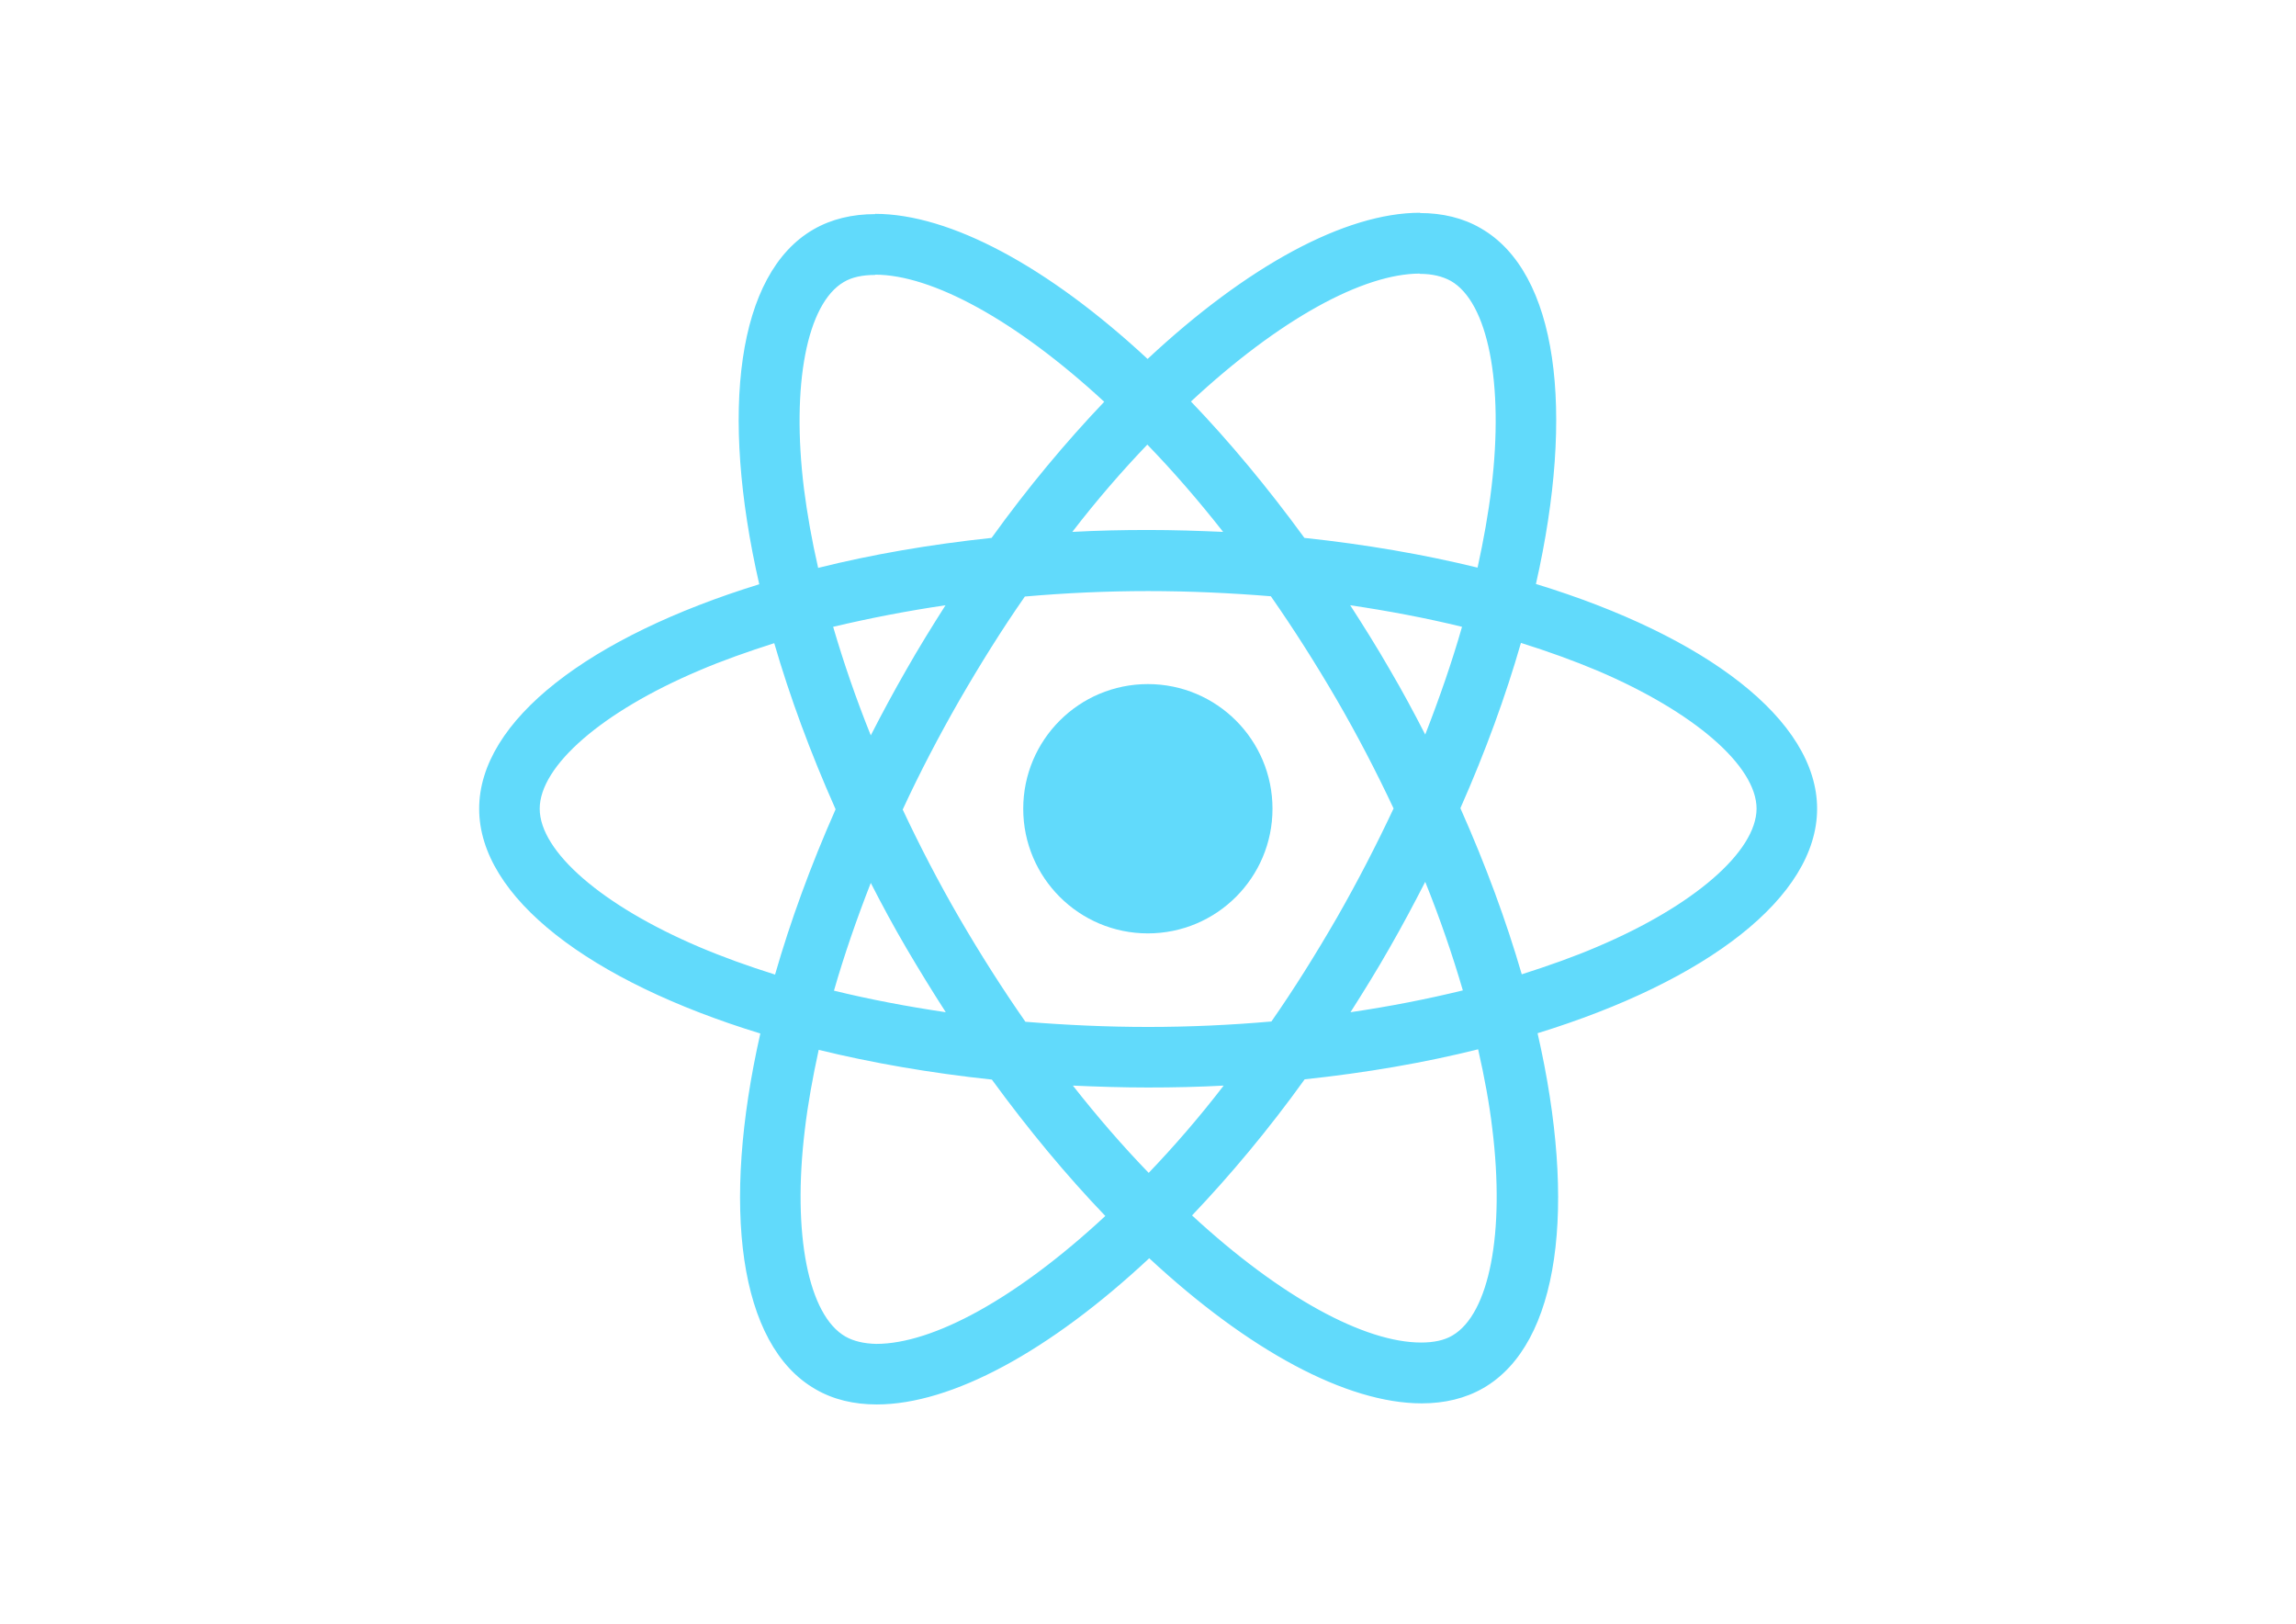
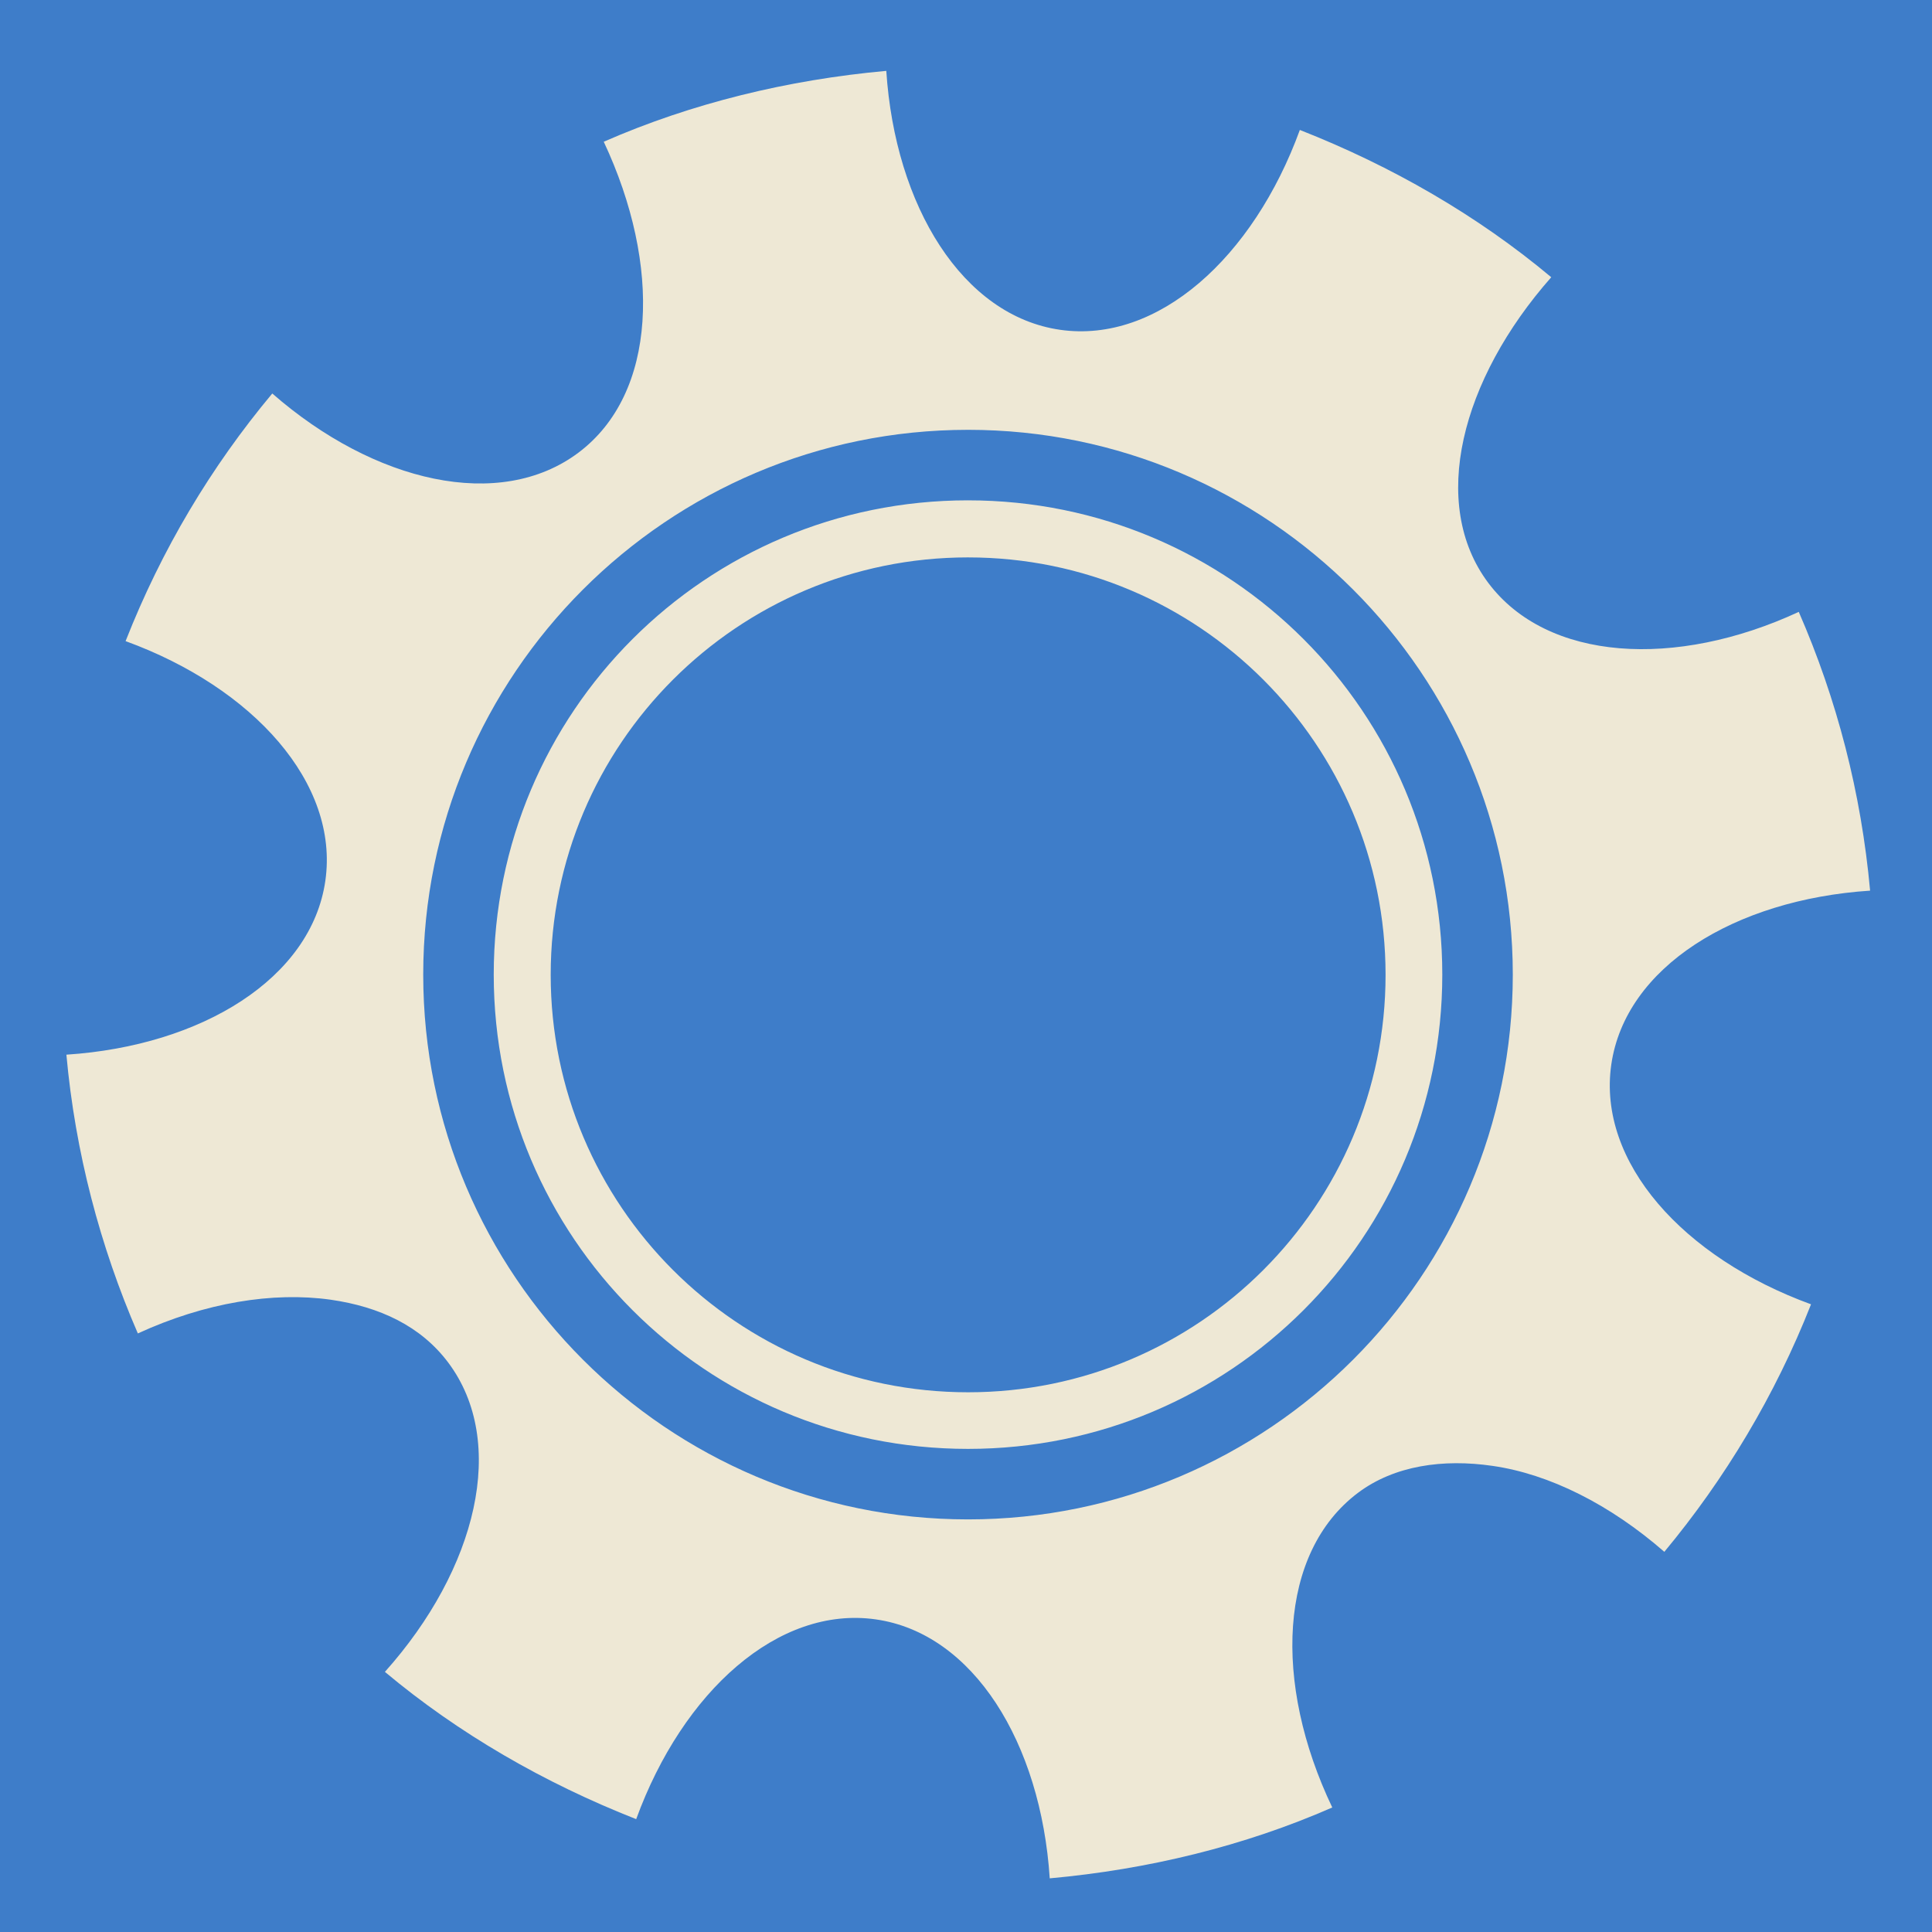
- <svg xmlns="http://www.w3.org/2000/svg" viewBox="0 0 841.9 595.3">
-   <g fill="#61DAFB">
-     <path d="M666.3 296.5c0-32.5-40.7-63.3-103.1-82.4 14.4-63.6 8-114.2-20.2-130.4-6.5-3.8-14.1-5.6-22.4-5.6v22.3c4.6 0 8.3.9 11.4 2.6 13.6 7.8 19.5 37.5 14.9 75.7-1.1 9.4-2.9 19.3-5.1 29.4-19.6-4.8-41-8.5-63.5-10.9-13.5-18.5-27.5-35.3-41.6-50 32.6-30.3 63.2-46.9 84-46.9V78c-27.5 0-63.5 19.6-99.9 53.6-36.4-33.8-72.4-53.2-99.9-53.2v22.3c20.7 0 51.4 16.5 84 46.6-14 14.7-28 31.4-41.3 49.9-22.6 2.4-44 6.1-63.6 11-2.3-10-4-19.7-5.2-29-4.7-38.2 1.1-67.9 14.6-75.8 3-1.8 6.9-2.6 11.5-2.6V78.5c-8.4 0-16 1.8-22.6 5.6-28.1 16.2-34.4 66.7-19.9 130.1-62.2 19.2-102.7 49.9-102.7 82.3 0 32.5 40.7 63.3 103.1 82.4-14.4 63.6-8 114.2 20.2 130.4 6.5 3.8 14.1 5.6 22.5 5.6 27.5 0 63.5-19.6 99.9-53.6 36.4 33.8 72.4 53.2 99.9 53.2 8.4 0 16-1.8 22.6-5.6 28.1-16.2 34.4-66.7 19.9-130.1 62-19.1 102.5-49.9 102.5-82.3zm-130.2-66.7c-3.7 12.9-8.3 26.2-13.5 39.5-4.1-8-8.4-16-13.1-24-4.6-8-9.5-15.8-14.4-23.4 14.2 2.1 27.9 4.7 41 7.9zm-45.8 106.5c-7.8 13.5-15.8 26.3-24.1 38.2-14.9 1.3-30 2-45.2 2-15.1 0-30.2-.7-45-1.9-8.3-11.9-16.4-24.6-24.2-38-7.6-13.1-14.5-26.4-20.8-39.8 6.2-13.4 13.2-26.8 20.7-39.9 7.8-13.5 15.8-26.3 24.1-38.2 14.9-1.3 30-2 45.2-2 15.1 0 30.2.7 45 1.9 8.3 11.9 16.4 24.6 24.2 38 7.6 13.1 14.5 26.4 20.8 39.8-6.3 13.4-13.2 26.8-20.7 39.9zm32.3-13c5.4 13.4 10 26.8 13.8 39.8-13.1 3.2-26.9 5.9-41.2 8 4.9-7.7 9.8-15.6 14.4-23.7 4.6-8 8.9-16.1 13-24.1zM421.2 430c-9.3-9.6-18.6-20.3-27.8-32 9 .4 18.2.7 27.5.7 9.4 0 18.7-.2 27.8-.7-9 11.7-18.3 22.4-27.5 32zm-74.4-58.9c-14.2-2.1-27.9-4.7-41-7.9 3.7-12.9 8.3-26.2 13.5-39.5 4.1 8 8.4 16 13.1 24 4.7 8 9.5 15.8 14.4 23.4zM420.7 163c9.3 9.6 18.6 20.3 27.8 32-9-.4-18.2-.7-27.5-.7-9.4 0-18.7.2-27.8.7 9-11.7 18.3-22.4 27.5-32zm-74 58.9c-4.9 7.7-9.8 15.6-14.4 23.7-4.6 8-8.9 16-13 24-5.4-13.4-10-26.8-13.8-39.8 13.1-3.1 26.9-5.8 41.2-7.9zm-90.5 125.2c-35.4-15.1-58.3-34.9-58.3-50.6 0-15.7 22.9-35.6 58.3-50.6 8.6-3.7 18-7 27.7-10.1 5.7 19.6 13.2 40 22.5 60.9-9.2 20.8-16.6 41.1-22.2 60.6-9.9-3.1-19.3-6.5-28-10.2zM310 490c-13.6-7.8-19.5-37.5-14.9-75.7 1.1-9.4 2.9-19.3 5.1-29.4 19.6 4.8 41 8.5 63.5 10.9 13.5 18.5 27.5 35.3 41.6 50-32.6 30.3-63.2 46.9-84 46.9-4.5-.1-8.3-1-11.3-2.7zm237.2-76.2c4.7 38.2-1.1 67.9-14.6 75.8-3 1.8-6.9 2.6-11.5 2.6-20.7 0-51.4-16.5-84-46.6 14-14.7 28-31.4 41.3-49.9 22.6-2.4 44-6.1 63.6-11 2.3 10.1 4.1 19.8 5.2 29.1zm38.5-66.7c-8.6 3.7-18 7-27.7 10.1-5.7-19.6-13.2-40-22.5-60.9 9.2-20.8 16.6-41.1 22.2-60.6 9.9 3.1 19.3 6.5 28.1 10.2 35.4 15.1 58.3 34.9 58.3 50.6-.1 15.7-23 35.6-58.4 50.6zM320.8 78.4z" />
-     <circle cx="420.9" cy="296.5" r="45.7" />
-     <path d="M520.5 78.1z" />
+ <svg xmlns="http://www.w3.org/2000/svg" viewBox="0 0 512 512" style="height: 512px; width: 512px;">
+   <path d="M0 0h512v512H0z" fill="#3e7dc9" fill-opacity="1" />
+   <g class="" transform="translate(0,0)" style="">
+     <path d="M234.875 18.78c-26.087 2.367-51.557 8.56-74.875 18.782 15.37 32.763 14.222 66.706-6.72 82.407-20.835 15.617-54.055 7.965-81.124-15.69-16.246 19.452-29.336 41.36-38.875 65.626 33.83 12.333 56.635 37.665 52.94 63.5-3.698 25.835-32.697 43.74-68.626 46.094 2.338 25.796 8.91 50.778 18.937 73.875 17.81-8.182 35.793-11.09 51.095-8.938 13.032 1.87 23.927 7.015 31.156 16.657 15.817 21.097 7.603 54.713-16.78 81.97 19.516 16.35 42.216 29.444 66.594 39.03 12.33-33.828 37.655-56.634 63.5-52.938 25.844 3.697 43.74 32.696 46.094 68.625 26.087-2.365 51.557-8.555 74.875-18.78-15.766-32.997-14.26-67.588 6.843-83.406 9.64-7.23 22.568-9.022 35.594-7.125 15.112 2.16 31.19 10.25 45.563 22.78 16.088-19.345 29.4-41.51 38.875-65.594-33.83-12.332-56.635-37.653-52.938-63.5 3.697-25.846 32.665-43.772 68.594-46.125-2.36-25.944-8.774-50.663-18.906-73.874-32.612 15.117-66.66 13.145-82.282-7.687-15.696-20.944-7.252-53.86 16.688-81-19.52-16.352-42.248-29.447-66.625-39.032-12.332 33.828-37.657 56.66-63.5 52.968-25.846-3.693-43.744-32.696-46.095-68.625zm21.656 95.126c79.626 0 144.376 64.752 144.376 144.375 0 79.626-64.75 144.376-144.375 144.376-79.624 0-144.374-64.75-144.374-144.375 0-79.624 64.75-144.374 144.375-144.374zm0 18.688c-69.524 0-125.686 56.162-125.686 125.687 0 69.526 56.162 125.69 125.687 125.69 69.526 0 125.69-56.164 125.69-125.69 0-69.522-56.164-125.686-125.69-125.686zm.033 15.125c61.094 0 110.625 49.53 110.625 110.624 0 61.095-49.53 110.625-110.625 110.625s-110.625-49.53-110.625-110.626c0-61.095 49.53-110.625 110.625-110.625z" fill="#eee8d5" fill-opacity="1" />
  </g>
</svg>
